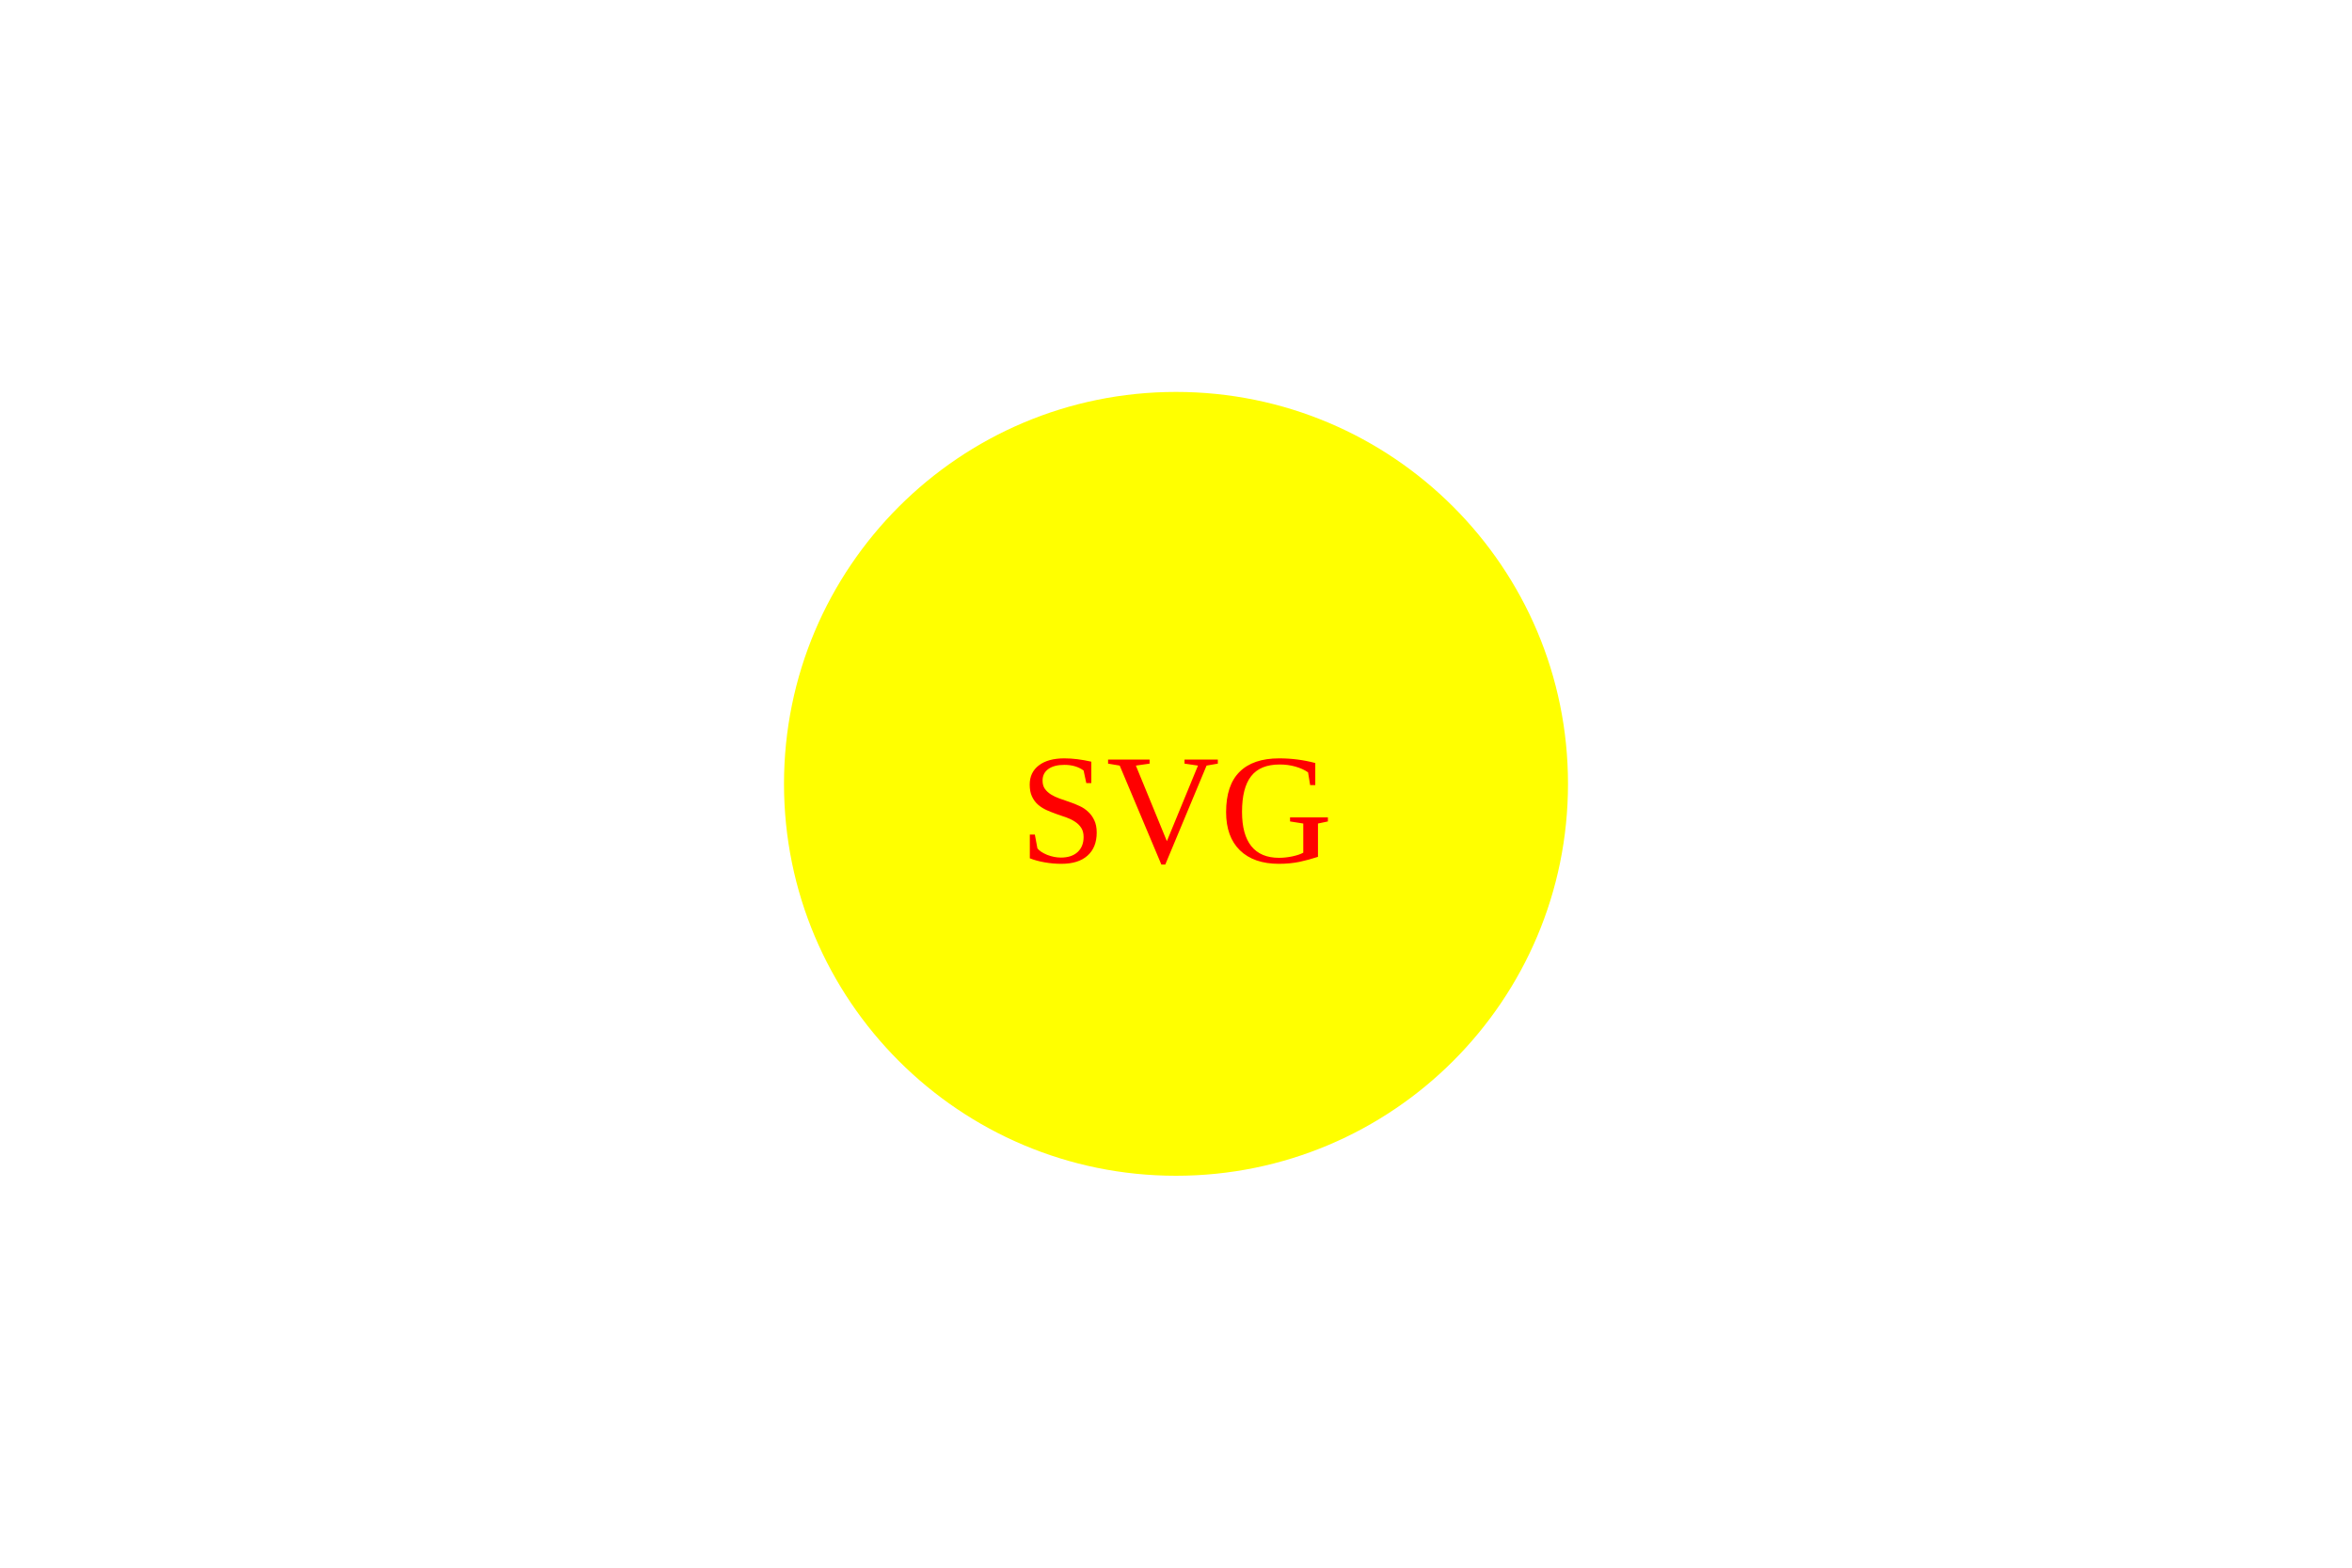
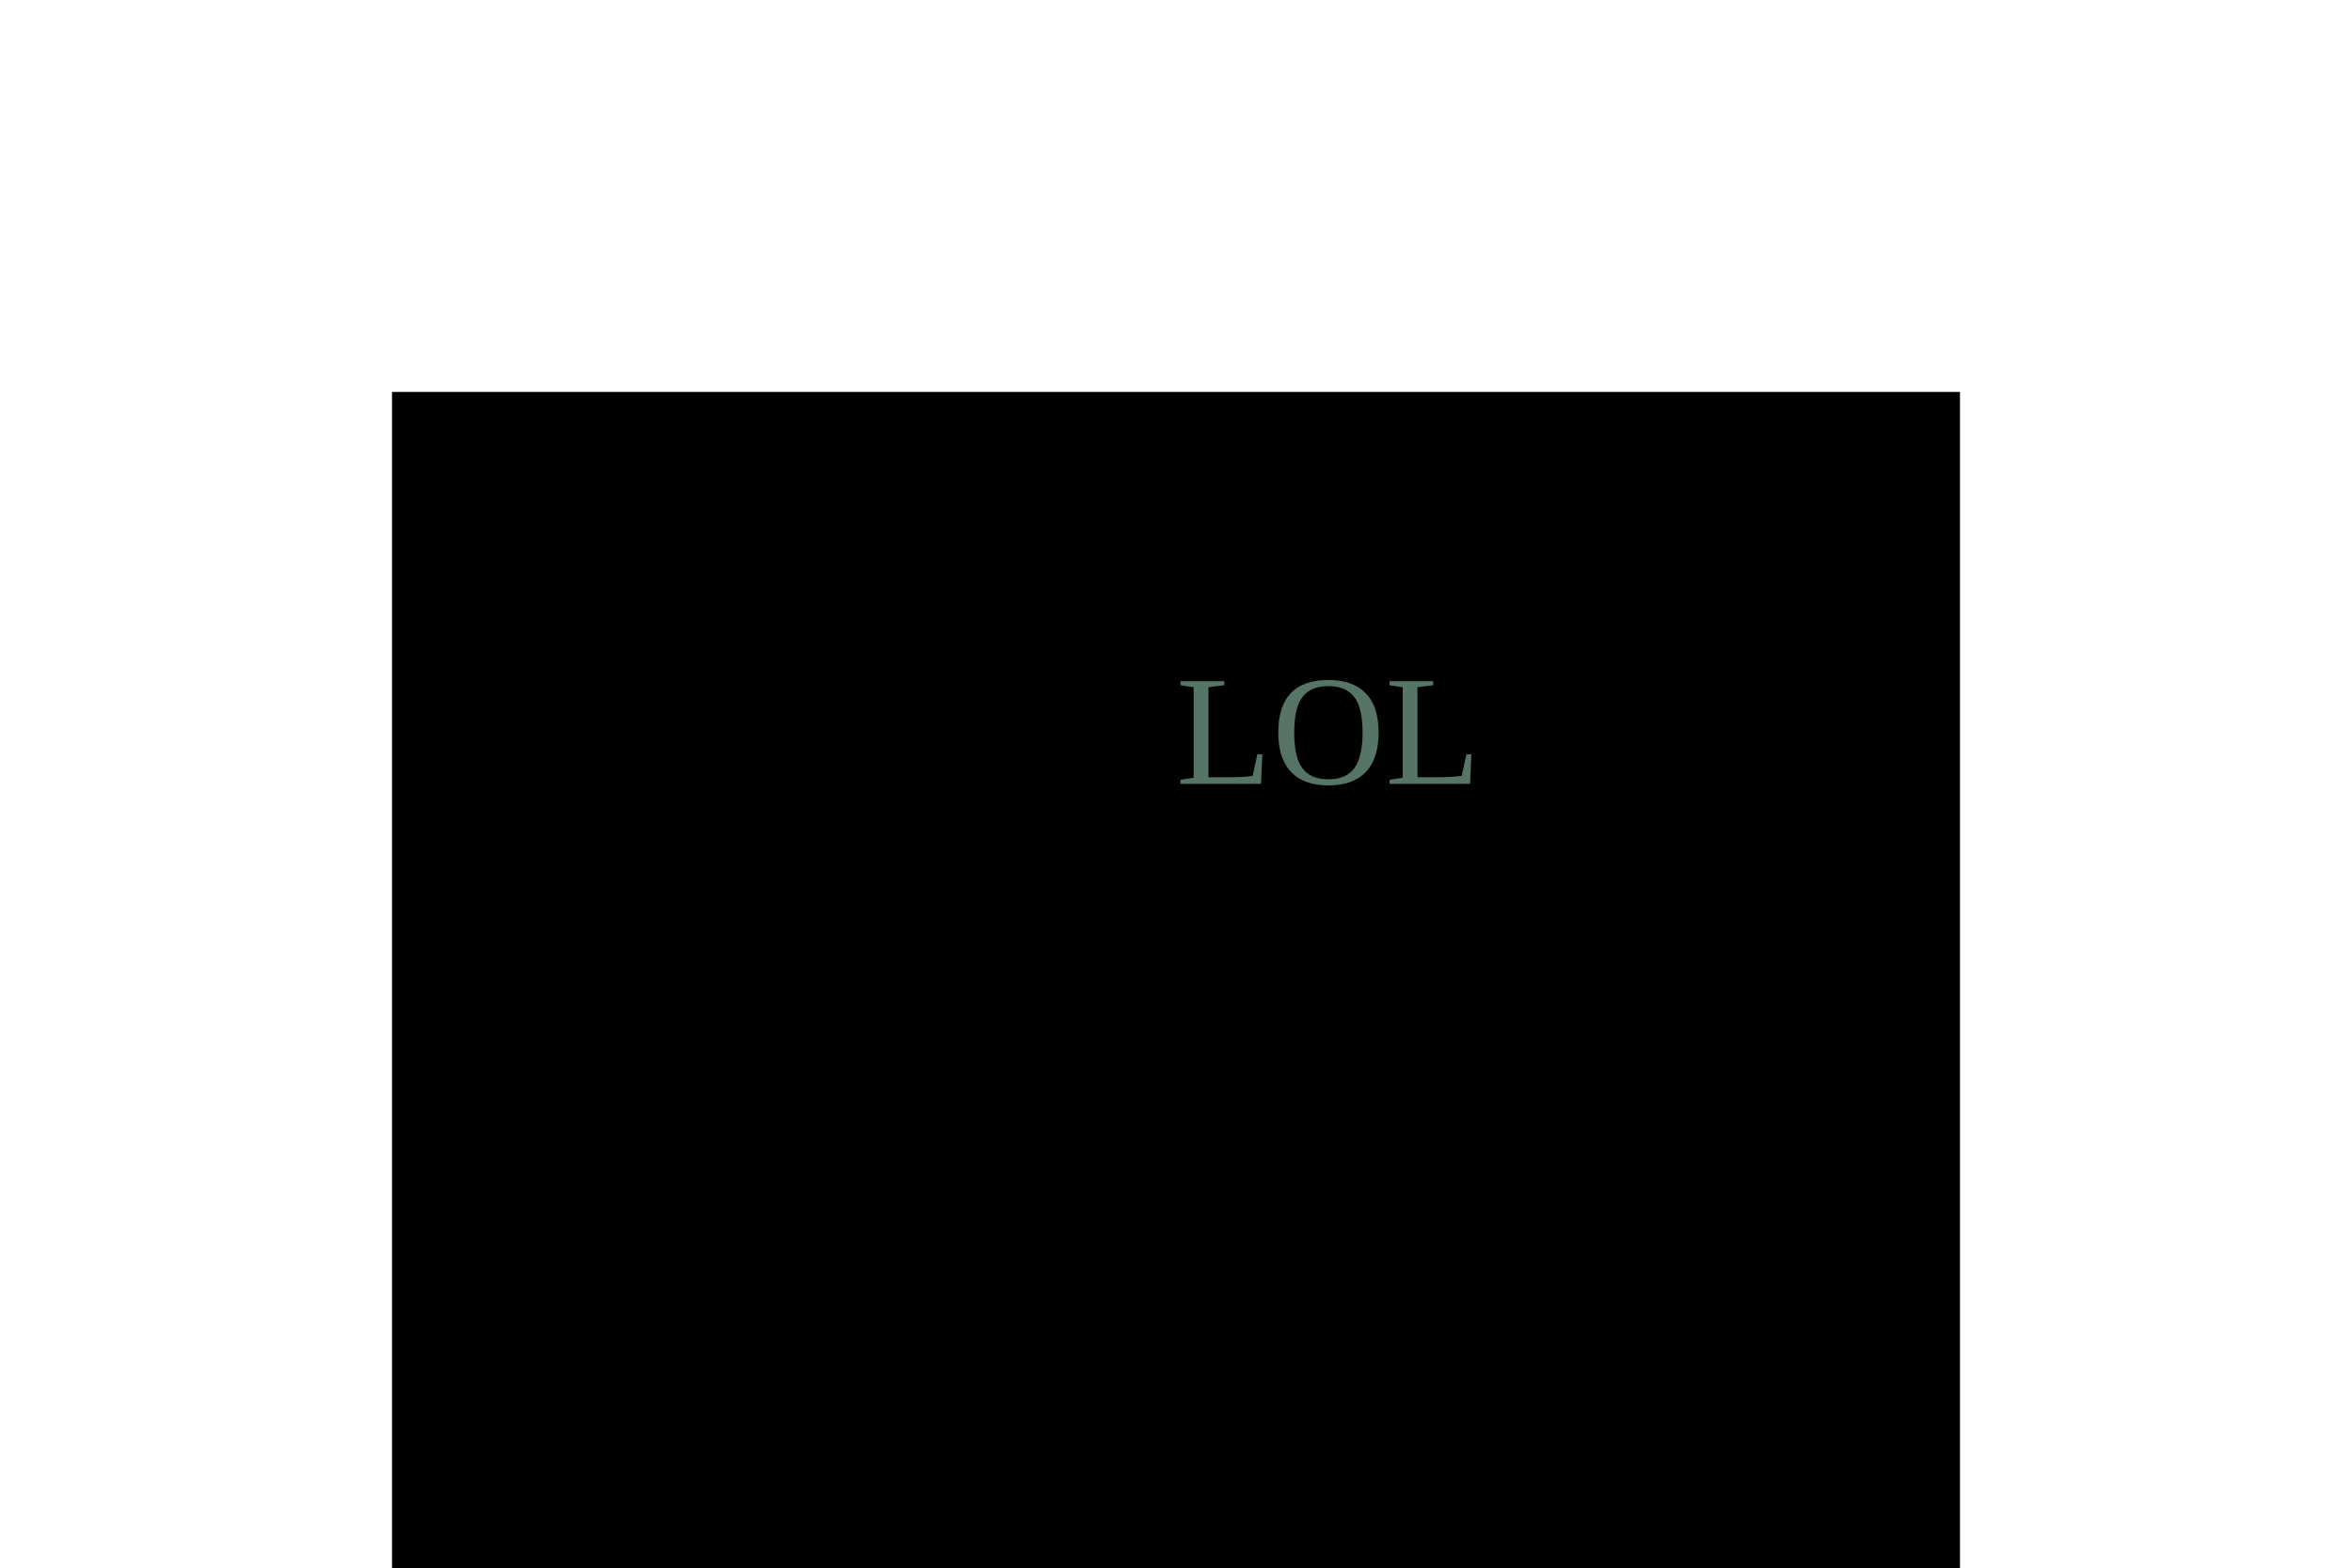
<svg xmlns="http://www.w3.org/2000/svg" width="300" height="200">
-   <circle cx="150" cy="100" r="50" fill="yellow" />
-   <text x="150" y="110" font-size="20" fill="red" text-anchor="middle">SVG</text>
+   <rect x="50" y="50" width="200" height="200" fill="black" />
+   <text x="150" y="100" font-size="20" fill="#567567">LOL</text>
</svg>
